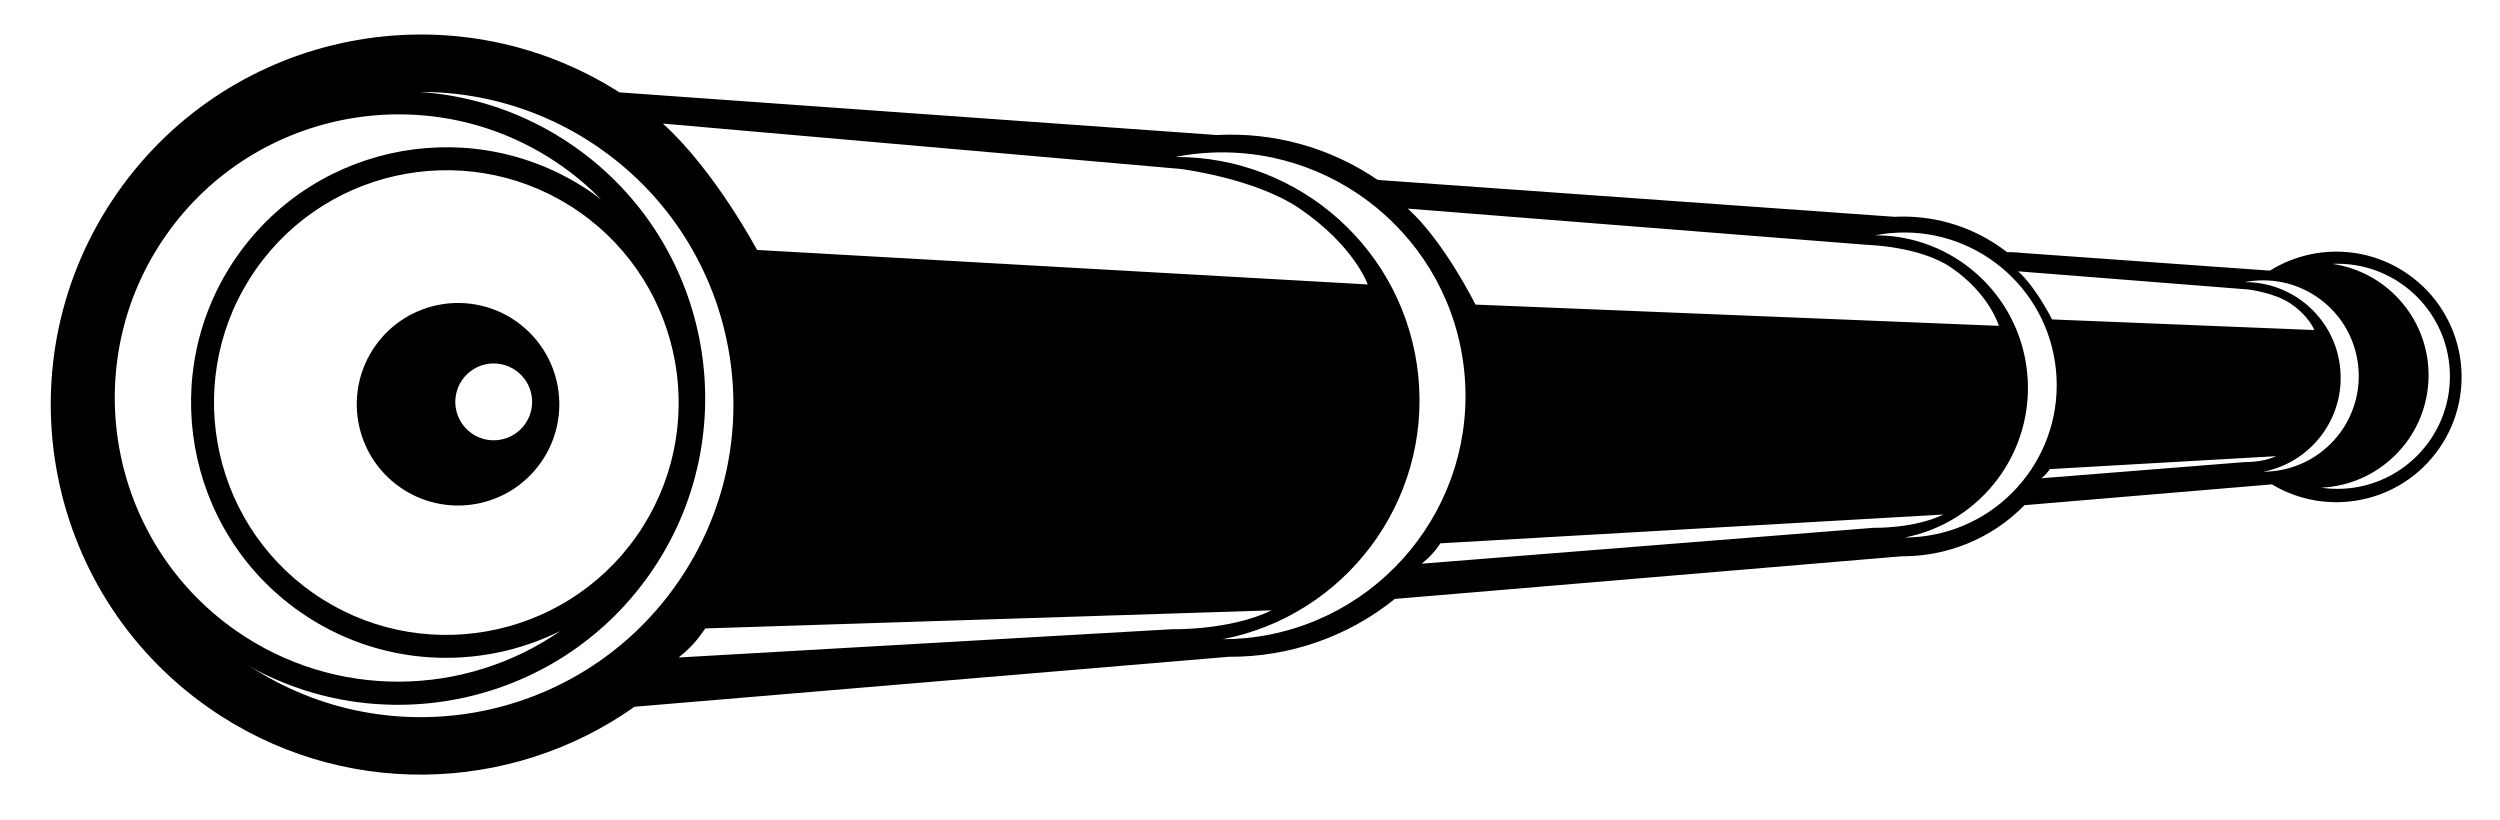
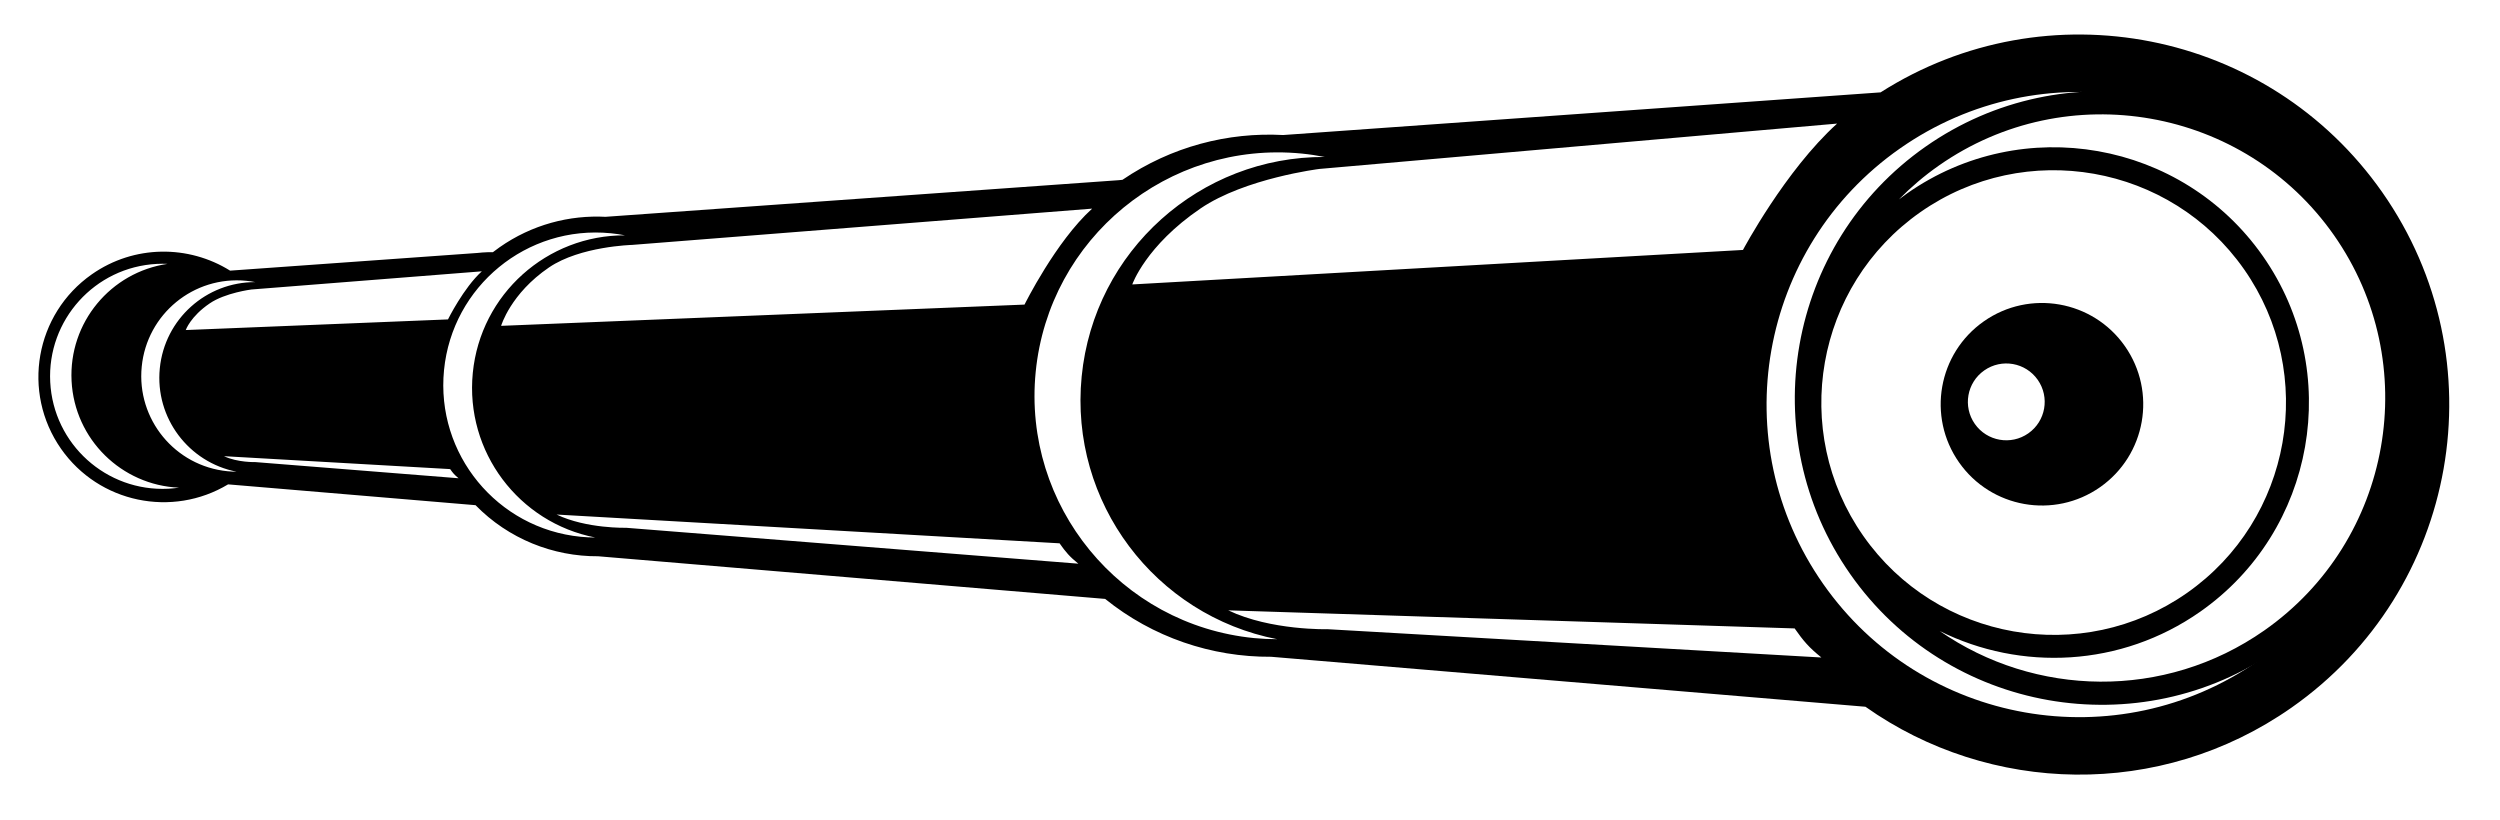
<svg xmlns="http://www.w3.org/2000/svg" version="1.1" viewBox="-9 30 122 40" enable-background="new 0 0 100 100" xml:space="preserve" fill="currentColor">
-   <g transform="rotate(35 50 50.5)">
+   <g transform="translate(104, 0) scale(-1, 1) rotate(35 50 50.5)">
    <path d="M93.855,11.108c-2.528,0-4.698,1.535-5.629,3.723l-10.378,6.214c-0.151,0.082-0.299,0.171-0.443,0.265l-0.022,0.014v0  c-0.062,0.041-0.12,0.085-0.18,0.126c-0.134-0.006-0.269-0.01-0.406-0.01c-1.928,0-3.701,0.661-5.108,1.765l-0.003-0.002  L50.164,36.093c-0.052,0.027-0.102,0.056-0.152,0.085c-2.895,0.04-5.556,1.045-7.678,2.708L17.258,53.903  C7.657,54.321,0,62.237,0,71.942C0,81.915,8.085,90,18.058,90c7.833,0,14.501-4.989,17.002-11.961l22.358-18.632  c2.392-1.651,4.192-4.099,5.016-6.96l19.067-15.89H81.5c1.816-1.254,3.107-3.212,3.479-5.48l9.309-7.758  c3.174-0.222,5.682-2.866,5.682-6.097C99.969,13.845,97.232,11.108,93.855,11.108z M18.058,87.195  c-8.424,0-15.254-6.829-15.254-15.253c0-8.425,6.83-15.254,15.254-15.254s15.254,6.829,15.254,15.254  C33.312,80.366,26.482,87.195,18.058,87.195z M27.17,56.35c0,0-3.903-1.991-7.3-2.416l21.966-12.679c0,0,3.228-1.708,5.851-1.746  c3.245-0.044,4.861,1.126,4.861,1.126L27.17,56.35z M54.381,59.891L35.442,74.837c0.219-0.754,0.256-1.169,0.256-1.911L57.833,56.35  C56.704,58.355,54.381,59.891,54.381,59.891z M57.578,58.181c-0.29,0.248-0.587,0.476-0.893,0.692  c4.209-4.359,4.485-11.285,0.462-15.975c-4.024-4.691-10.911-5.47-15.858-1.973c0.259-0.269,0.531-0.529,0.819-0.776  c4.979-4.271,12.478-3.698,16.75,1.281C63.13,46.409,62.557,53.909,57.578,58.181z M57.419,38.425c0,0-3.009-1.646-5.389-1.943  l19.402-11.425c0,0,2.117-1.402,3.953-1.427c2.273-0.031,3.552,0.994,3.552,0.994L57.419,38.425z M79.584,36.202L62.52,50.288  c0.153-0.527,0.18-0.818,0.18-1.339L82,33.721C81.209,35.126,79.584,36.202,79.584,36.202z M81.656,35.287  c-0.183,0.156-0.368,0.3-0.559,0.434c2.638-2.731,2.81-7.07,0.289-10.009s-6.836-3.427-9.938-1.236  c0.163-0.168,0.333-0.33,0.515-0.485c3.12-2.677,7.818-2.317,10.494,0.803C85.134,27.913,84.775,32.611,81.656,35.287z   M78.182,21.905l9.719-5.723c0,0,1.135-0.6,2.054-0.612c1.14-0.016,1.706,0.395,1.706,0.395l-10.78,6.915  C80.88,22.879,79.372,22.054,78.182,21.905z M92.573,23.193l-7.67,6.333c0.069-0.237,0.081-0.368,0.081-0.602l8.677-6.845  C93.306,22.71,92.573,23.193,92.573,23.193z M93.942,22.779c-0.113,0.097-0.23,0.187-0.349,0.272  c1.653-1.713,1.762-4.437,0.179-6.28c-1.58-1.844-4.287-2.15-6.233-0.775c0.103-0.106,0.209-0.208,0.324-0.305  c1.956-1.679,4.903-1.454,6.582,0.504C96.126,18.152,95.9,21.1,93.942,22.779z M96.795,21.823c-0.15,0.093-0.301,0.177-0.453,0.255  c2.223-1.704,2.826-4.852,1.309-7.273c-1.518-2.422-4.613-3.252-7.117-1.994c0.137-0.104,0.279-0.205,0.429-0.298  c2.569-1.611,5.961-0.832,7.572,1.738C100.145,16.823,99.366,20.212,96.795,21.823z" />
    <path d="M19.537,65.946c-2.729,0-4.942,2.211-4.942,4.942c0,2.729,2.212,4.941,4.942,4.941s4.942-2.212,4.942-4.941  C24.479,68.157,22.266,65.946,19.537,65.946z M20.896,71.669c-1.035,0-1.874-0.84-1.874-1.875c0-1.036,0.839-1.874,1.874-1.874  c1.036,0,1.875,0.838,1.875,1.874C22.771,70.829,21.932,71.669,20.896,71.669z" />
    <path d="M16.979,57.332c-8.258,0-14.976,6.717-14.976,14.976s6.718,14.976,14.976,14.976  c8.257,0,14.976-6.717,14.976-14.976S25.237,57.332,16.979,57.332z M30.364,71.148c0,6.254-5.088,11.342-11.342,11.342  c-6.254,0-11.342-5.088-11.342-11.342s5.088-11.343,11.342-11.343C25.276,59.806,30.364,64.895,30.364,71.148z M16.979,86.153  c-7.635,0-13.847-6.212-13.847-13.846c0-7.635,6.212-13.847,13.847-13.847c0.869,0,1.72,0.082,2.545,0.236  c-0.167-0.008-0.334-0.012-0.503-0.012c-6.872,0-12.462,5.592-12.462,12.463s5.591,12.463,12.462,12.463  c4.721,0,8.837-2.64,10.951-6.52C28.022,82.377,22.934,86.153,16.979,86.153z" />
  </g>
</svg>
